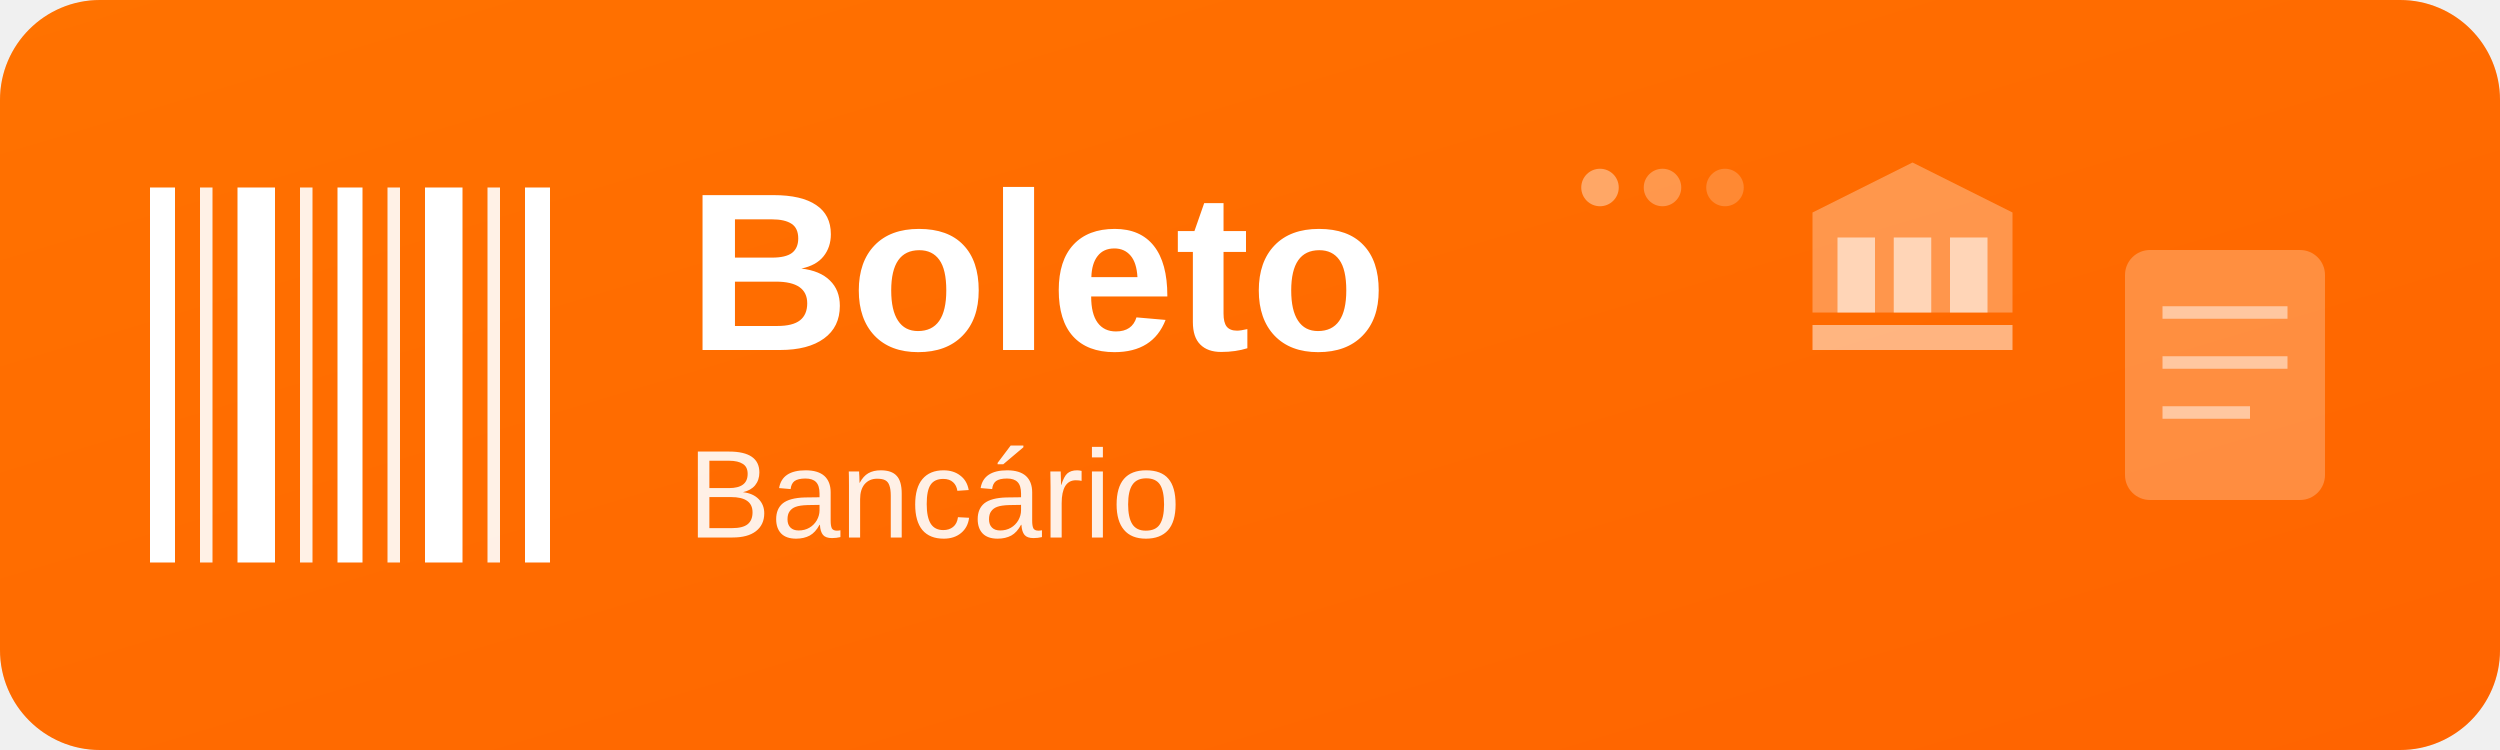
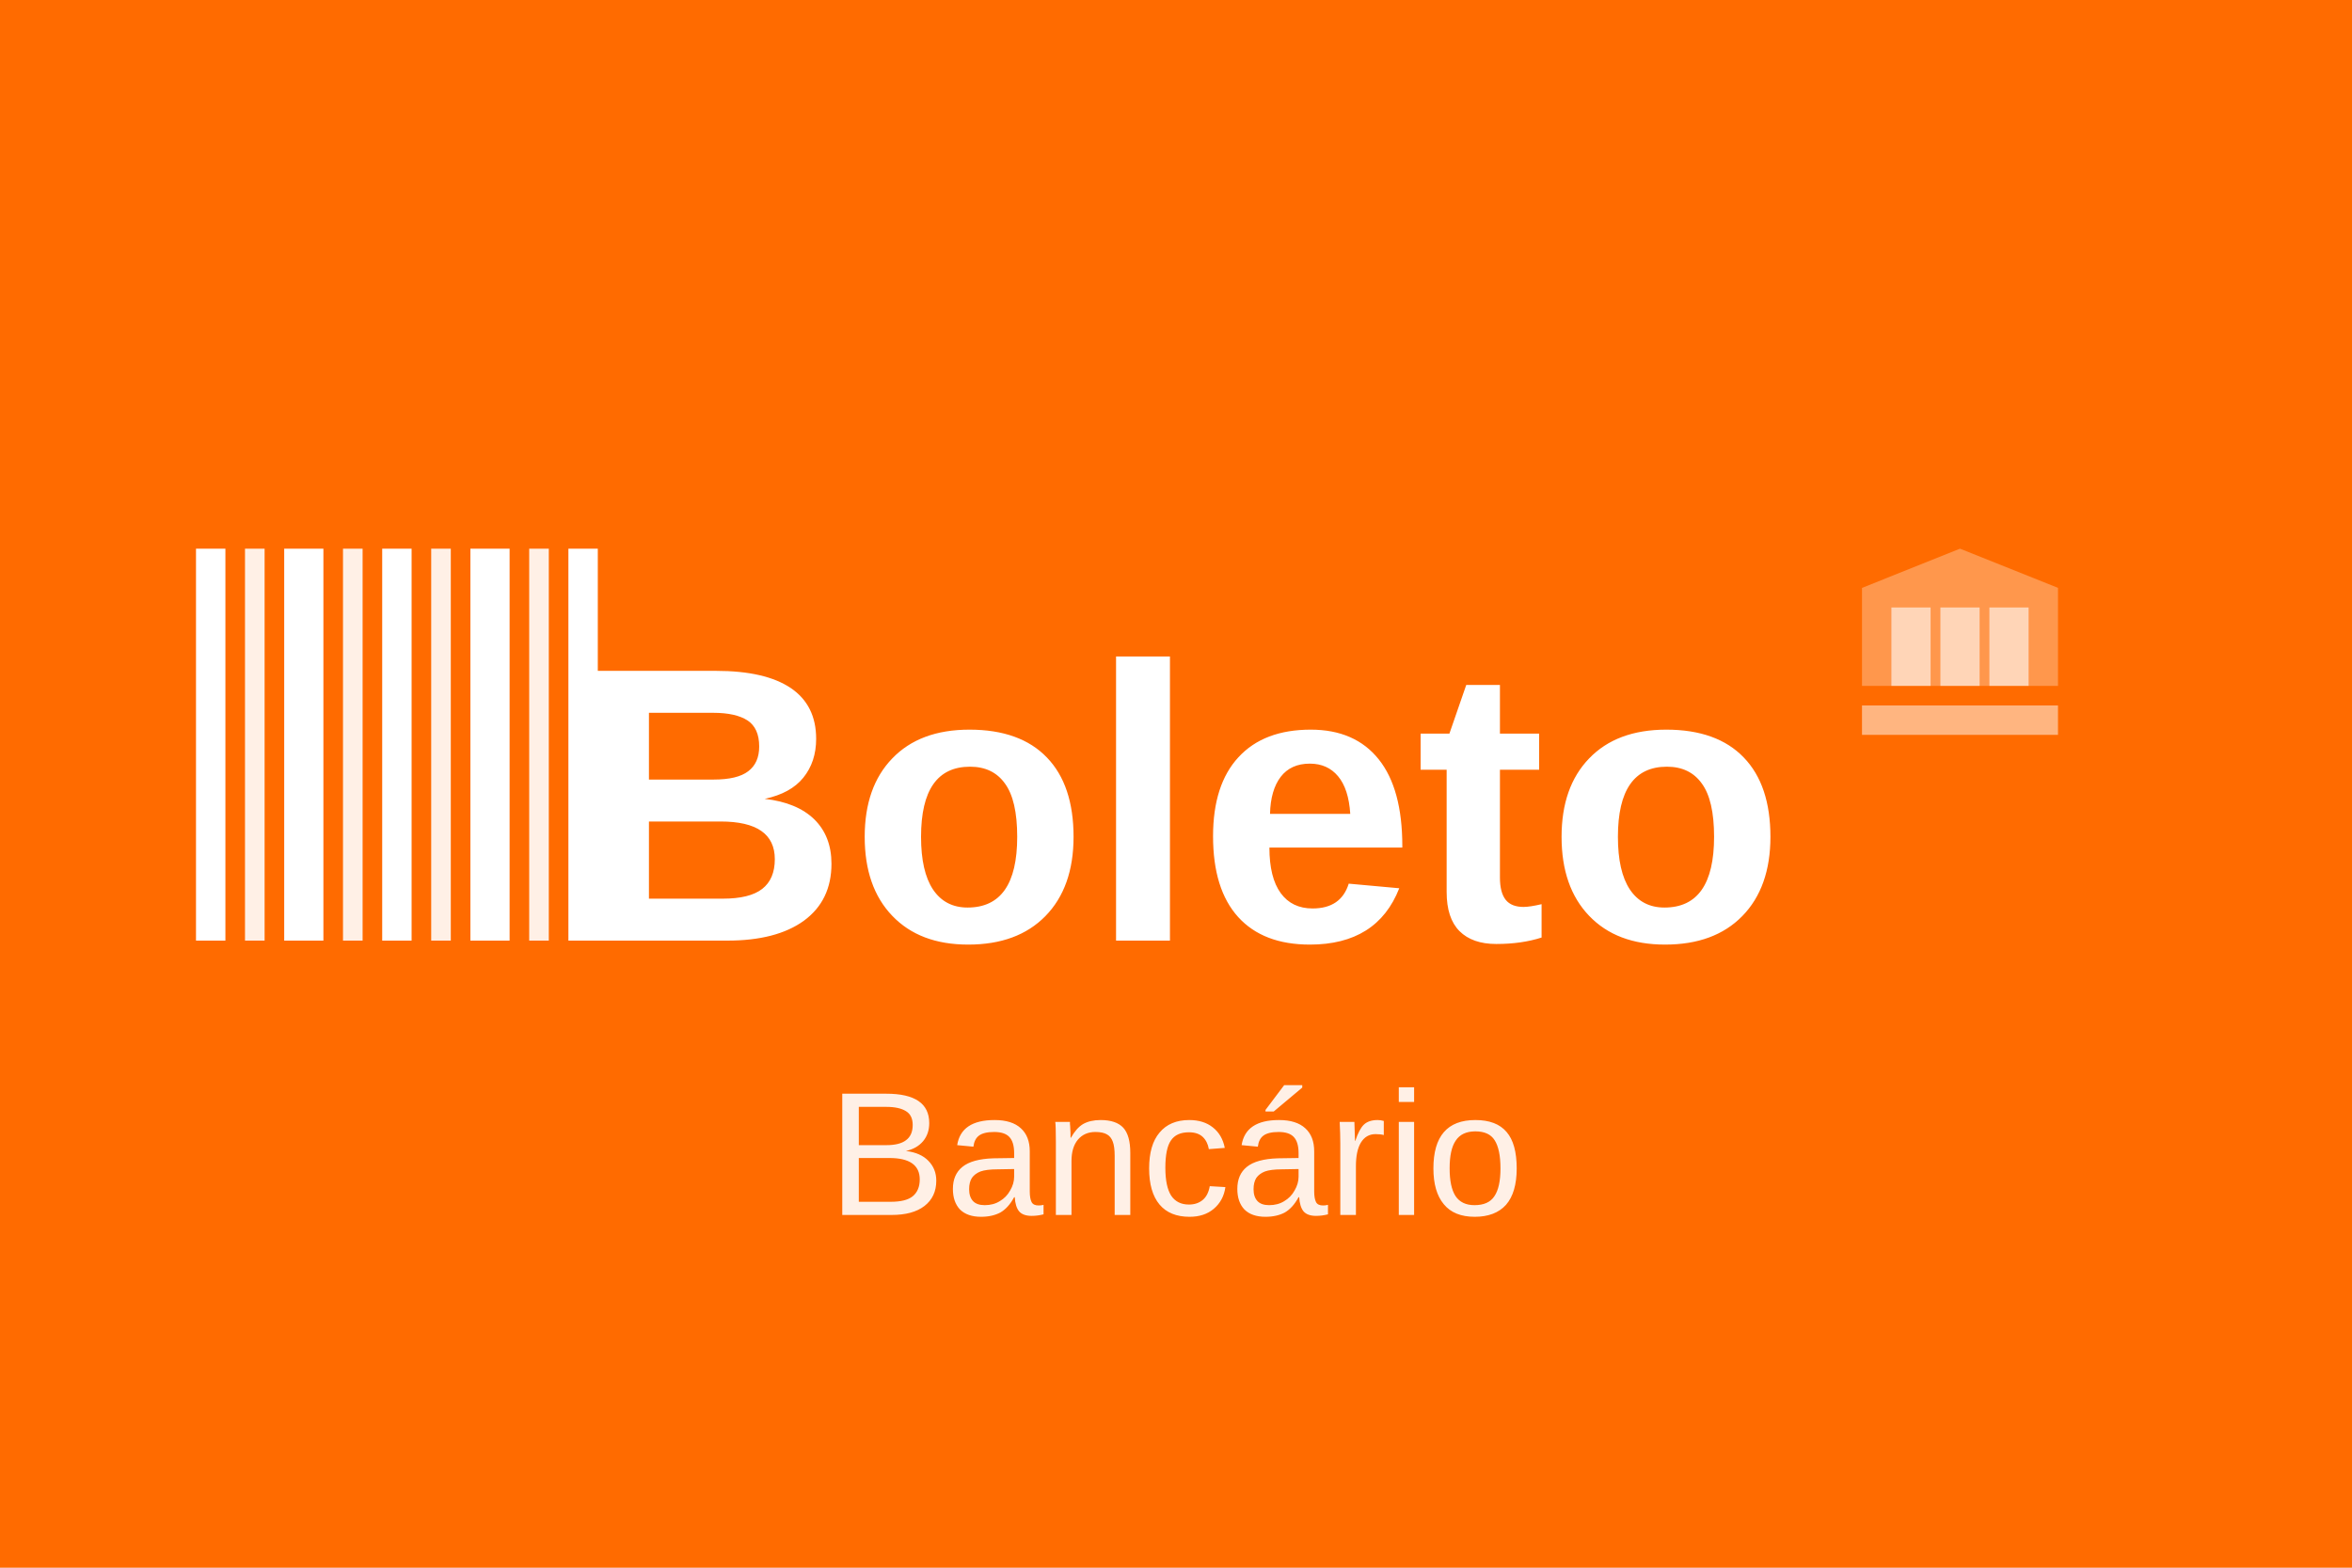
- <svg xmlns="http://www.w3.org/2000/svg" viewBox="0 0 200 60" fill="none">
-   <rect width="200" height="60" rx="8" fill="#FF6B00" />
-   <rect width="200" height="60" rx="8" fill="url(#boletoGradient)" opacity="0.2" />
-   <defs>
-     <linearGradient id="boletoGradient" x1="0%" y1="0%" x2="100%" y2="100%">
-       <stop offset="0%" style="stop-color:#FF8C00;stop-opacity:1" />
-       <stop offset="100%" style="stop-color:#FF4500;stop-opacity:1" />
-     </linearGradient>
-   </defs>
-   <g transform="translate(12, 15)">
-     <rect x="0" y="0" width="2" height="30" fill="white" />
-     <rect x="4" y="0" width="1" height="30" fill="white" opacity="0.9" />
-     <rect x="7" y="0" width="3" height="30" fill="white" />
-     <rect x="12" y="0" width="1" height="30" fill="white" opacity="0.9" />
-     <rect x="15" y="0" width="2" height="30" fill="white" />
-     <rect x="19" y="0" width="1" height="30" fill="white" opacity="0.9" />
-     <rect x="22" y="0" width="3" height="30" fill="white" />
-     <rect x="27" y="0" width="1" height="30" fill="white" opacity="0.9" />
-     <rect x="30" y="0" width="2" height="30" fill="white" />
+ <svg xmlns="http://www.w3.org/2000/svg" viewBox="0 0 120 80" fill="none">
+   <rect width="120" height="80" fill="#FF6B00" />
+   <g transform="translate(10, 28)">
+     <rect x="0" y="0" width="1.5" height="20" fill="white" />
+     <rect x="2.5" y="0" width="1" height="20" fill="white" opacity="0.9" />
+     <rect x="4.5" y="0" width="2" height="20" fill="white" />
+     <rect x="7.5" y="0" width="1" height="20" fill="white" opacity="0.9" />
+     <rect x="9.5" y="0" width="1.5" height="20" fill="white" />
+     <rect x="12" y="0" width="1" height="20" fill="white" opacity="0.9" />
+     <rect x="14" y="0" width="2" height="20" fill="white" />
+     <rect x="17" y="0" width="1" height="20" fill="white" opacity="0.9" />
+     <rect x="19" y="0" width="1.5" height="20" fill="white" />
  </g>
-   <text x="55" y="28" font-family="Arial, sans-serif" font-size="18" font-weight="bold" fill="white">
+   <text x="60" y="48" font-family="Arial, sans-serif" font-size="20" font-weight="bold" fill="white" text-anchor="middle">
    Boleto
  </text>
-   <text x="55" y="43" font-family="Arial, sans-serif" font-size="10" fill="white" opacity="0.9">
+   <text x="60" y="62" font-family="Arial, sans-serif" font-size="9" fill="white" text-anchor="middle" opacity="0.9">
    Bancário
  </text>
-   <g transform="translate(145, 25)">
-     <path d="M 0 -8 L 8 -12 L 16 -8 L 16 0 L 0 0 Z" fill="white" opacity="0.3" />
-     <rect x="2" y="-6" width="3" height="6" fill="white" opacity="0.6" />
-     <rect x="6.5" y="-6" width="3" height="6" fill="white" opacity="0.6" />
-     <rect x="11" y="-6" width="3" height="6" fill="white" opacity="0.6" />
-     <rect x="0" y="1" width="16" height="2" fill="white" opacity="0.5" />
+   <g transform="translate(95, 35)">
+     <path d="M 0 -5 L 5 -7 L 10 -5 L 10 0 L 0 0 Z" fill="white" opacity="0.3" />
+     <rect x="1.5" y="-4" width="2" height="4" fill="white" opacity="0.6" />
+     <rect x="4" y="-4" width="2" height="4" fill="white" opacity="0.6" />
+     <rect x="6.5" y="-4" width="2" height="4" fill="white" opacity="0.6" />
+     <rect x="0" y="1" width="10" height="1.5" fill="white" opacity="0.5" />
  </g>
-   <g transform="translate(170, 20)">
-     <rect x="0" y="0" width="16" height="20" rx="2" fill="white" opacity="0.25" />
-     <line x1="3" y1="5" x2="13" y2="5" stroke="white" stroke-width="1" opacity="0.5" />
-     <line x1="3" y1="9" x2="13" y2="9" stroke="white" stroke-width="1" opacity="0.5" />
-     <line x1="3" y1="13" x2="10" y2="13" stroke="white" stroke-width="1" opacity="0.5" />
-   </g>
-   <circle cx="128" cy="15" r="1.5" fill="white" opacity="0.4" />
-   <circle cx="133" cy="15" r="1.5" fill="white" opacity="0.3" />
-   <circle cx="138" cy="15" r="1.5" fill="white" opacity="0.2" />
</svg>
